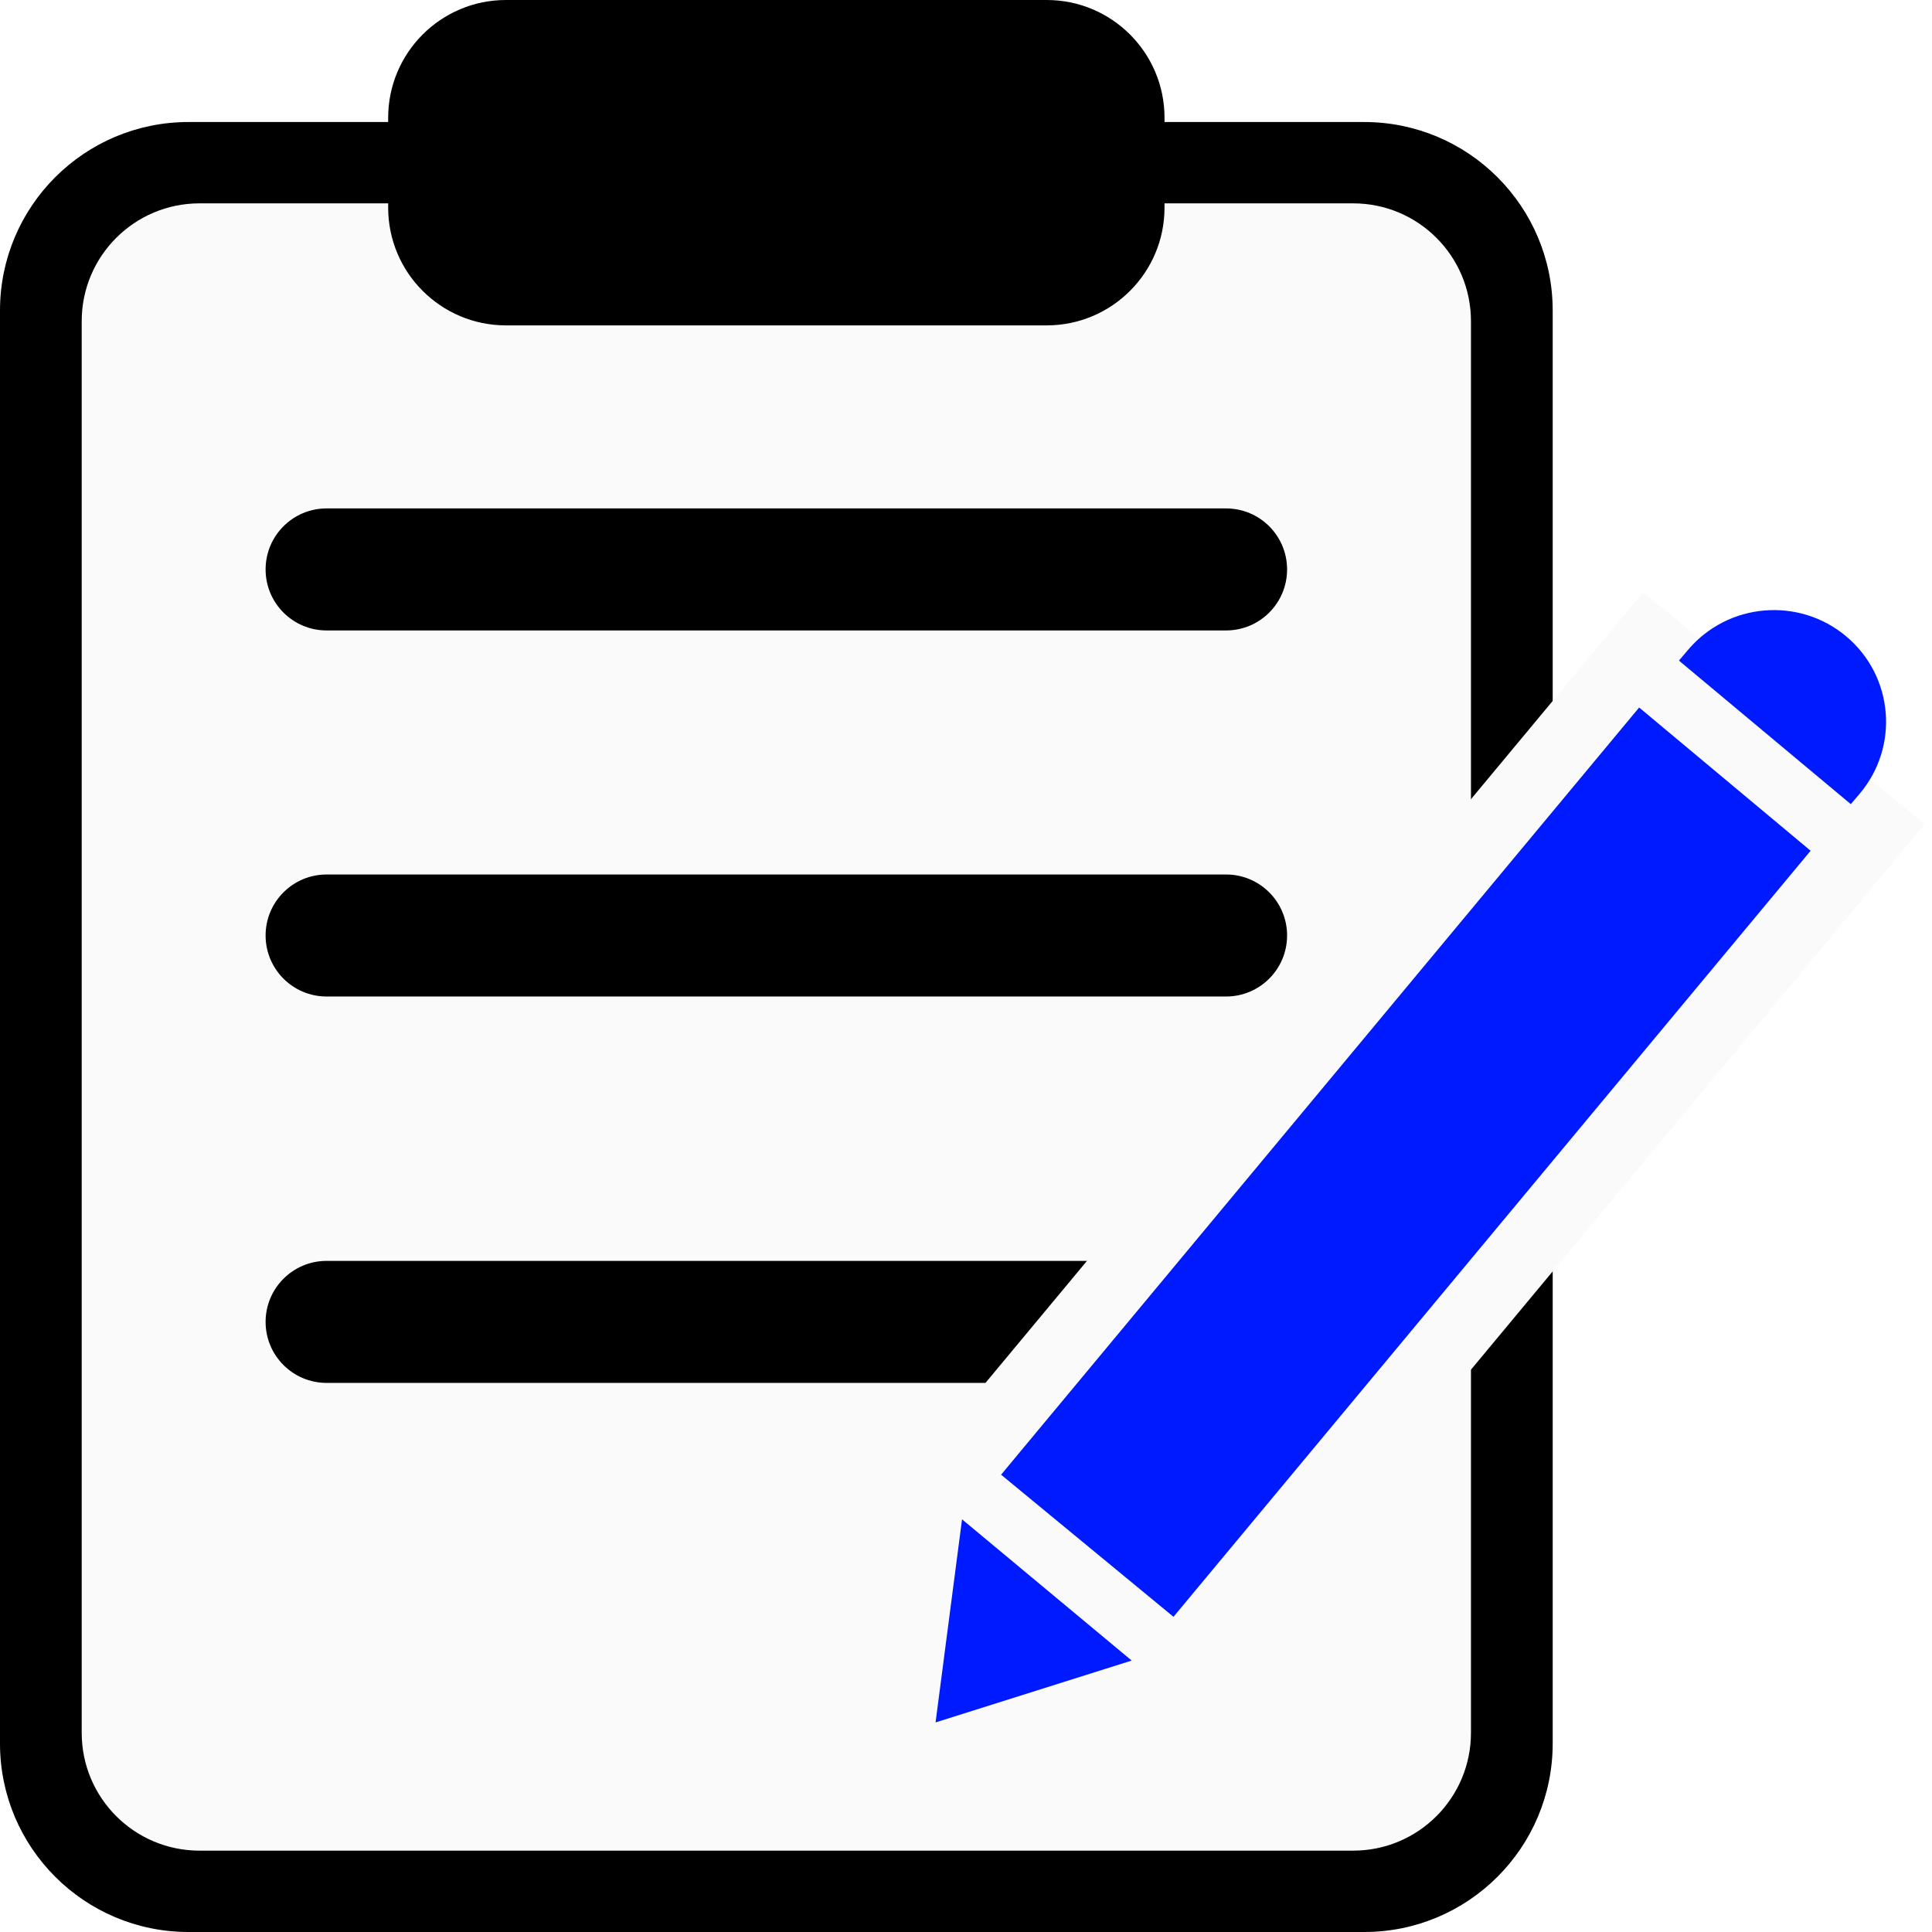
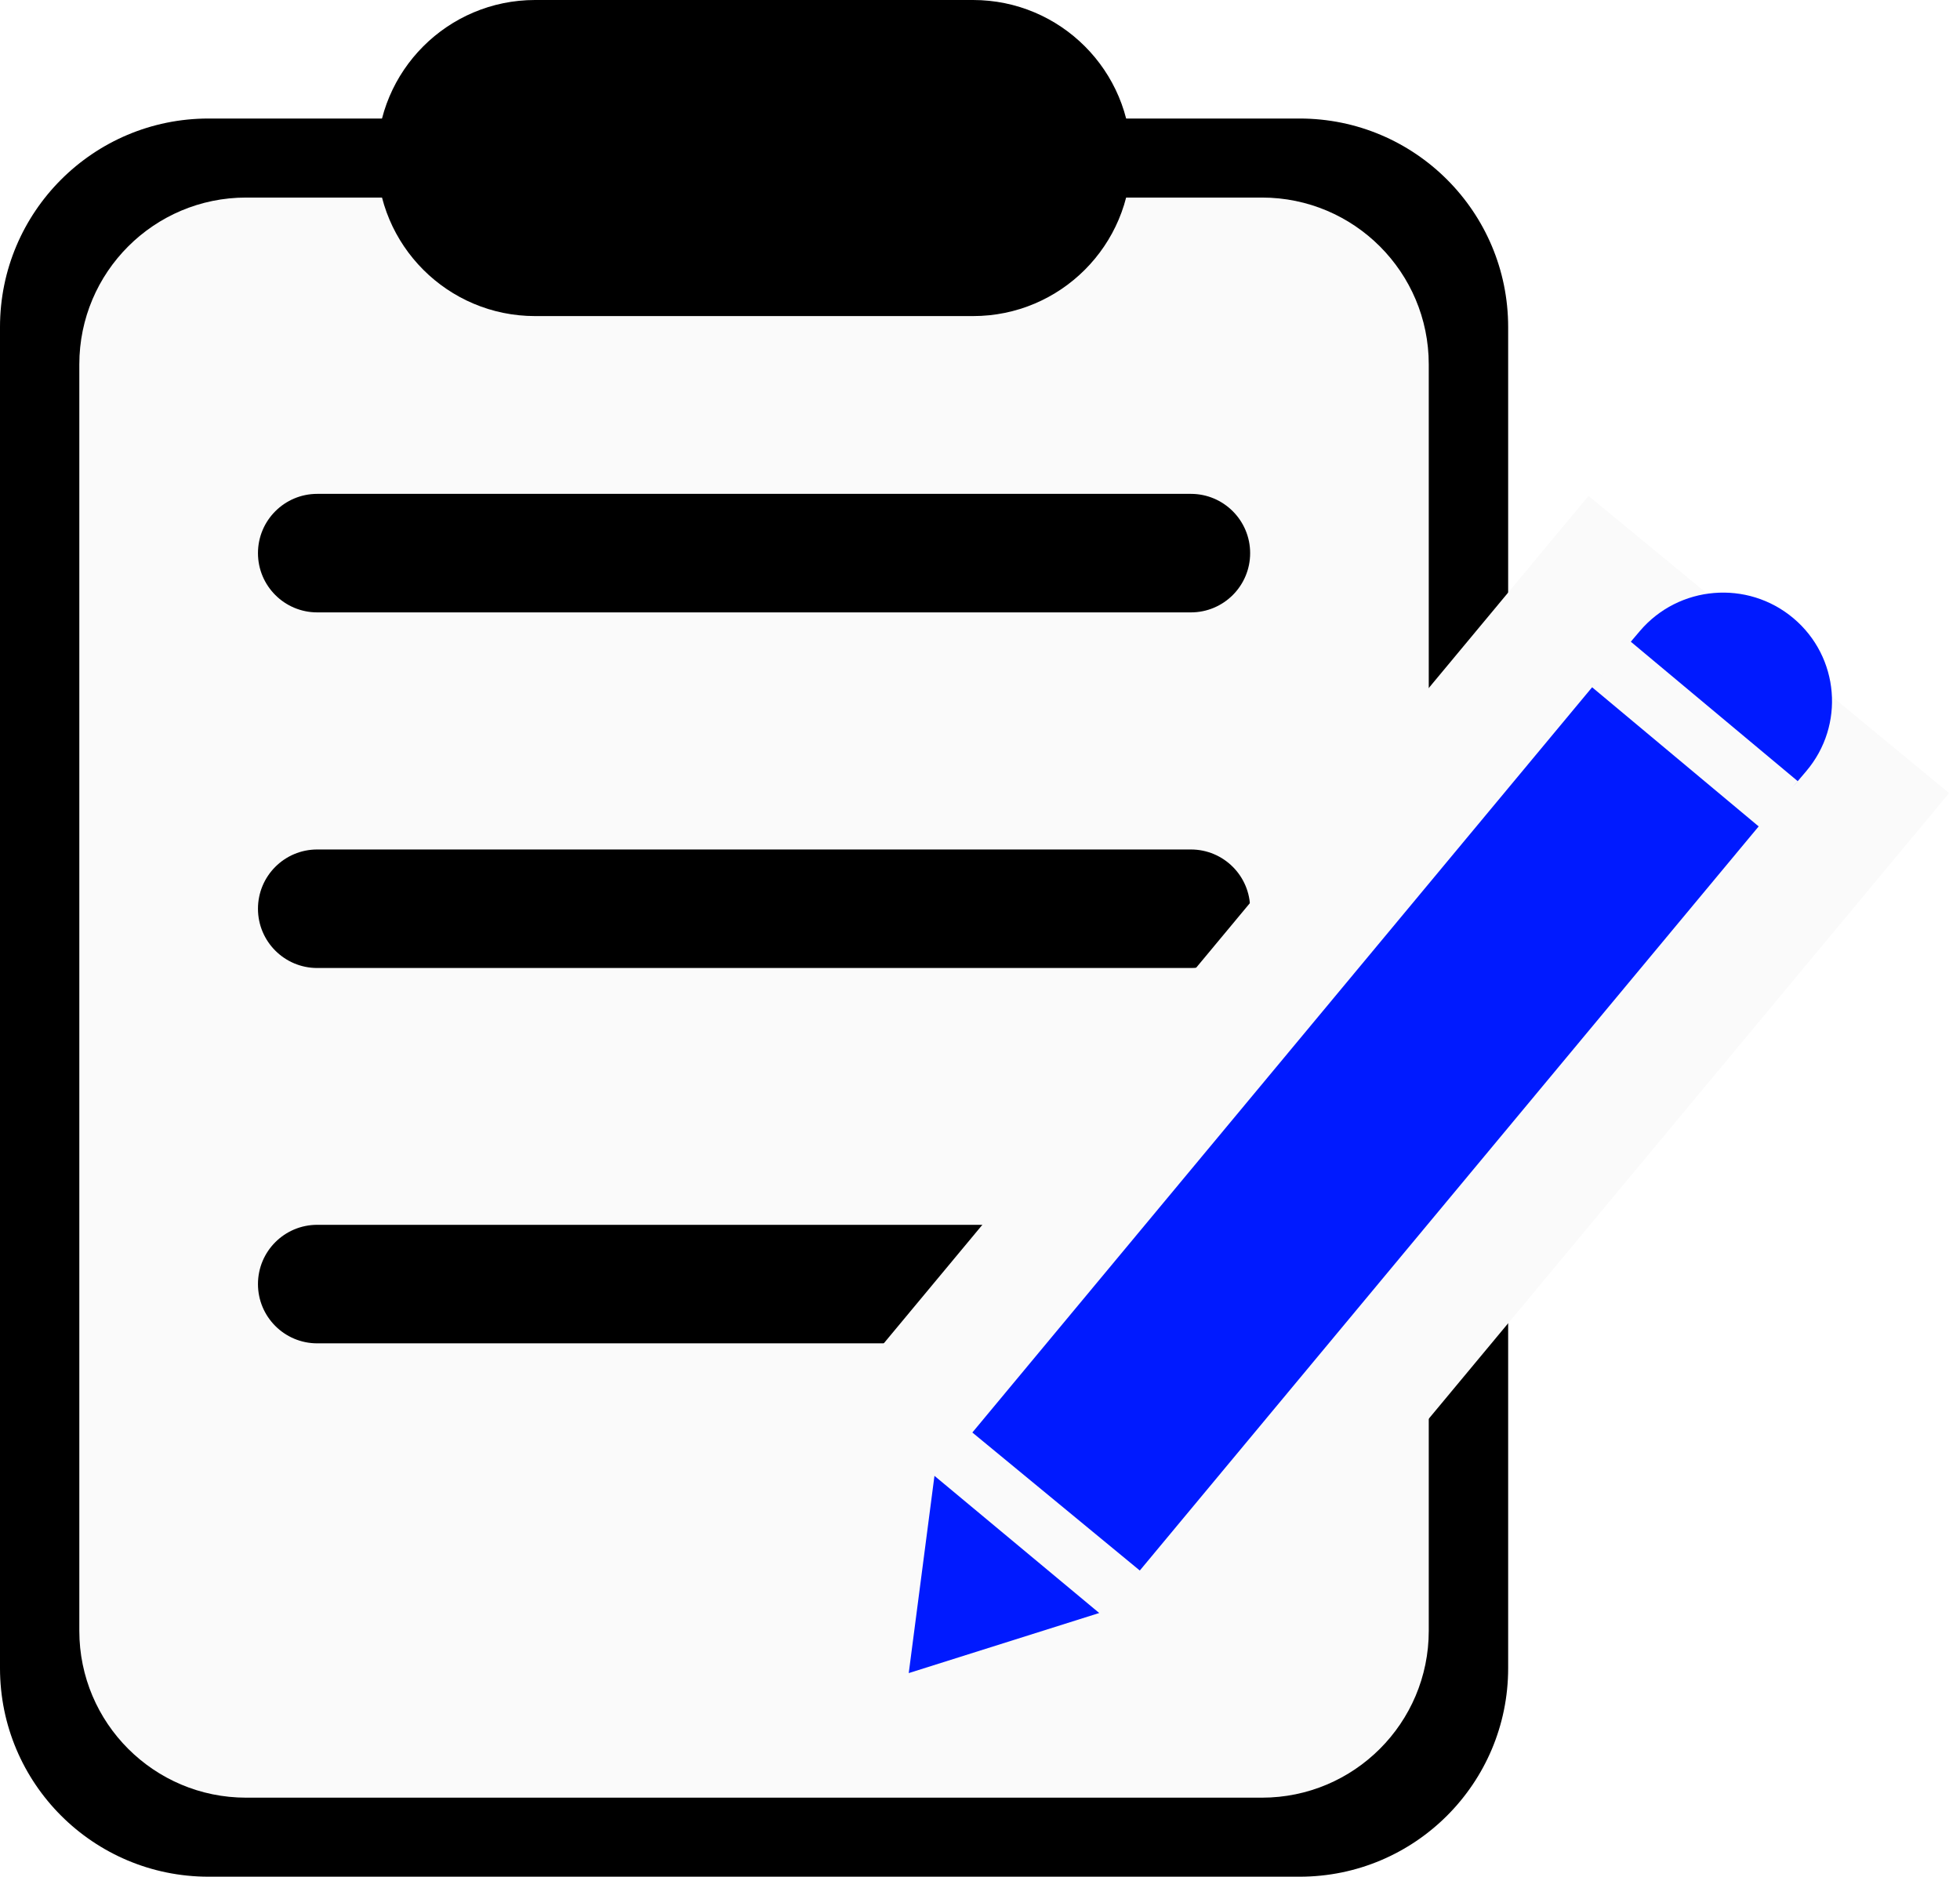
- <svg xmlns="http://www.w3.org/2000/svg" width="82" height="82" viewBox="0 0 82 82" fill="none">
-   <path d="M0 13.179C0 8.76 3.582 5.179 8 5.179H57.901C62.319 5.179 65.901 8.76 65.901 13.179V74C65.901 78.418 62.319 82 57.901 82H8C3.582 82 0 78.418 0 74V13.179Z" fill="black" />
-   <path d="M3.468 13.631C3.468 10.87 5.707 8.631 8.468 8.631H57.432C60.194 8.631 62.432 10.87 62.432 13.631V73.547C62.432 76.309 60.194 78.547 57.432 78.547H8.468C5.707 78.547 3.468 76.309 3.468 73.547V13.631Z" fill="#FAFAFA" />
-   <path d="M16.475 5C16.475 2.239 18.714 0 21.475 0H44.426C47.187 0 49.426 2.239 49.426 5V8.811C49.426 11.572 47.187 13.81 44.426 13.81H21.475C18.714 13.81 16.475 11.572 16.475 8.811V5Z" fill="black" />
-   <path d="M11.273 24.169C11.273 22.738 12.432 21.579 13.862 21.579H52.039C53.469 21.579 54.628 22.738 54.628 24.169C54.628 25.599 53.469 26.758 52.039 26.758H13.862C12.432 26.758 11.273 25.599 11.273 24.169Z" fill="black" />
-   <path d="M11.273 39.705C11.273 38.275 12.432 37.116 13.862 37.116H52.039C53.469 37.116 54.628 38.275 54.628 39.705C54.628 41.135 53.469 42.295 52.039 42.295H13.862C12.432 42.295 11.273 41.135 11.273 39.705Z" fill="black" />
-   <path d="M11.273 56.105C11.273 54.675 12.432 53.516 13.862 53.516H52.039C53.469 53.516 54.628 54.675 54.628 56.105C54.628 57.535 53.469 58.695 52.039 58.695H13.862C12.432 58.695 11.273 57.535 11.273 56.105Z" fill="black" />
-   <path d="M41.331 61.637L40.372 62.79L41.53 63.744L48.847 69.775L50.005 70.729L50.964 69.576L78.613 36.332L79.572 35.179L78.414 34.225L71.096 28.194L69.939 27.24L68.98 28.393L41.331 61.637Z" fill="#001AFF" stroke="#FAFAFA" stroke-width="3" />
-   <path d="M39.708 73.105L40.832 64.485L48.032 70.479L39.708 73.105Z" fill="#001AFF" />
-   <rect width="10.012" height="9.504" rx="4.752" transform="matrix(0.647274 -0.762257 0.765171 0.643828 68.247 31.5854)" fill="#001AFF" />
-   <rect width="9.552" height="2.611" transform="matrix(0.76747 0.641085 -0.644537 0.764573 71.2277 28.0112)" fill="#FAFAFA" />
+ <svg xmlns="http://www.w3.org/2000/svg" width="47" height="45" viewBox="0 0 47 45" fill="none">
+   <path d="M0 7.842C0 5.081 2.239 2.842 5 2.842H31.165C33.926 2.842 36.165 5.081 36.165 7.842V40C36.165 42.762 33.926 45 31.165 45H5C2.239 45 0 42.762 0 40V7.842Z" fill="black" />
+   <path d="M1.902 8.737C1.902 6.528 3.693 4.737 5.902 4.737H30.261C32.47 4.737 34.261 6.528 34.261 8.737V39.105C34.261 41.314 32.47 43.105 30.261 43.105H5.902C3.693 43.105 1.902 41.314 1.902 39.105V8.737Z" fill="#FAFAFA" />
+   <path d="M9.041 3.789C9.041 1.697 10.738 0 12.831 0H23.334C25.427 0 27.124 1.697 27.124 3.789C27.124 5.882 25.427 7.579 23.334 7.579H12.831C10.738 7.579 9.041 5.882 9.041 3.789Z" fill="black" />
+   <path d="M6.186 13.263C6.186 12.479 6.822 11.842 7.607 11.842H28.557C29.342 11.842 29.978 12.479 29.978 13.263C29.978 14.048 29.342 14.684 28.557 14.684H7.607C6.822 14.684 6.186 14.048 6.186 13.263Z" fill="black" />
+   <path d="M6.186 21.79C6.186 21.005 6.822 20.369 7.607 20.369H28.557C29.342 20.369 29.978 21.005 29.978 21.79C29.978 22.575 29.342 23.211 28.557 23.211H7.607C6.822 23.211 6.186 22.575 6.186 21.79Z" fill="black" />
+   <path d="M6.186 30.79C6.186 30.005 6.822 29.369 7.607 29.369H28.557C29.342 29.369 29.978 30.005 29.978 30.79C29.978 31.575 29.342 32.211 28.557 32.211H7.607C6.822 32.211 6.186 31.575 6.186 30.79Z" fill="black" />
+   <path d="M22.159 33.395L21.2 34.548L22.357 35.502L26.373 38.812L27.531 39.766L28.49 38.612L43.663 20.369L44.622 19.216L43.465 18.262L39.449 14.952L38.291 13.998L37.332 15.151L22.159 33.395Z" fill="#001AFF" stroke="#FAFAFA" stroke-width="3" />
+   <path d="M21.791 40.118L22.408 35.388L26.359 38.677L21.791 40.118Z" fill="#001AFF" />
+   <rect width="5.495" height="5.216" rx="2.608" transform="matrix(0.647274 -0.762257 0.765171 0.643828 37.4531 17.3335)" fill="#001AFF" />
+   <rect width="5.242" height="1.433" transform="matrix(0.767469 0.641086 -0.644536 0.764574 39.0879 15.3721)" fill="#FAFAFA" />
</svg>
